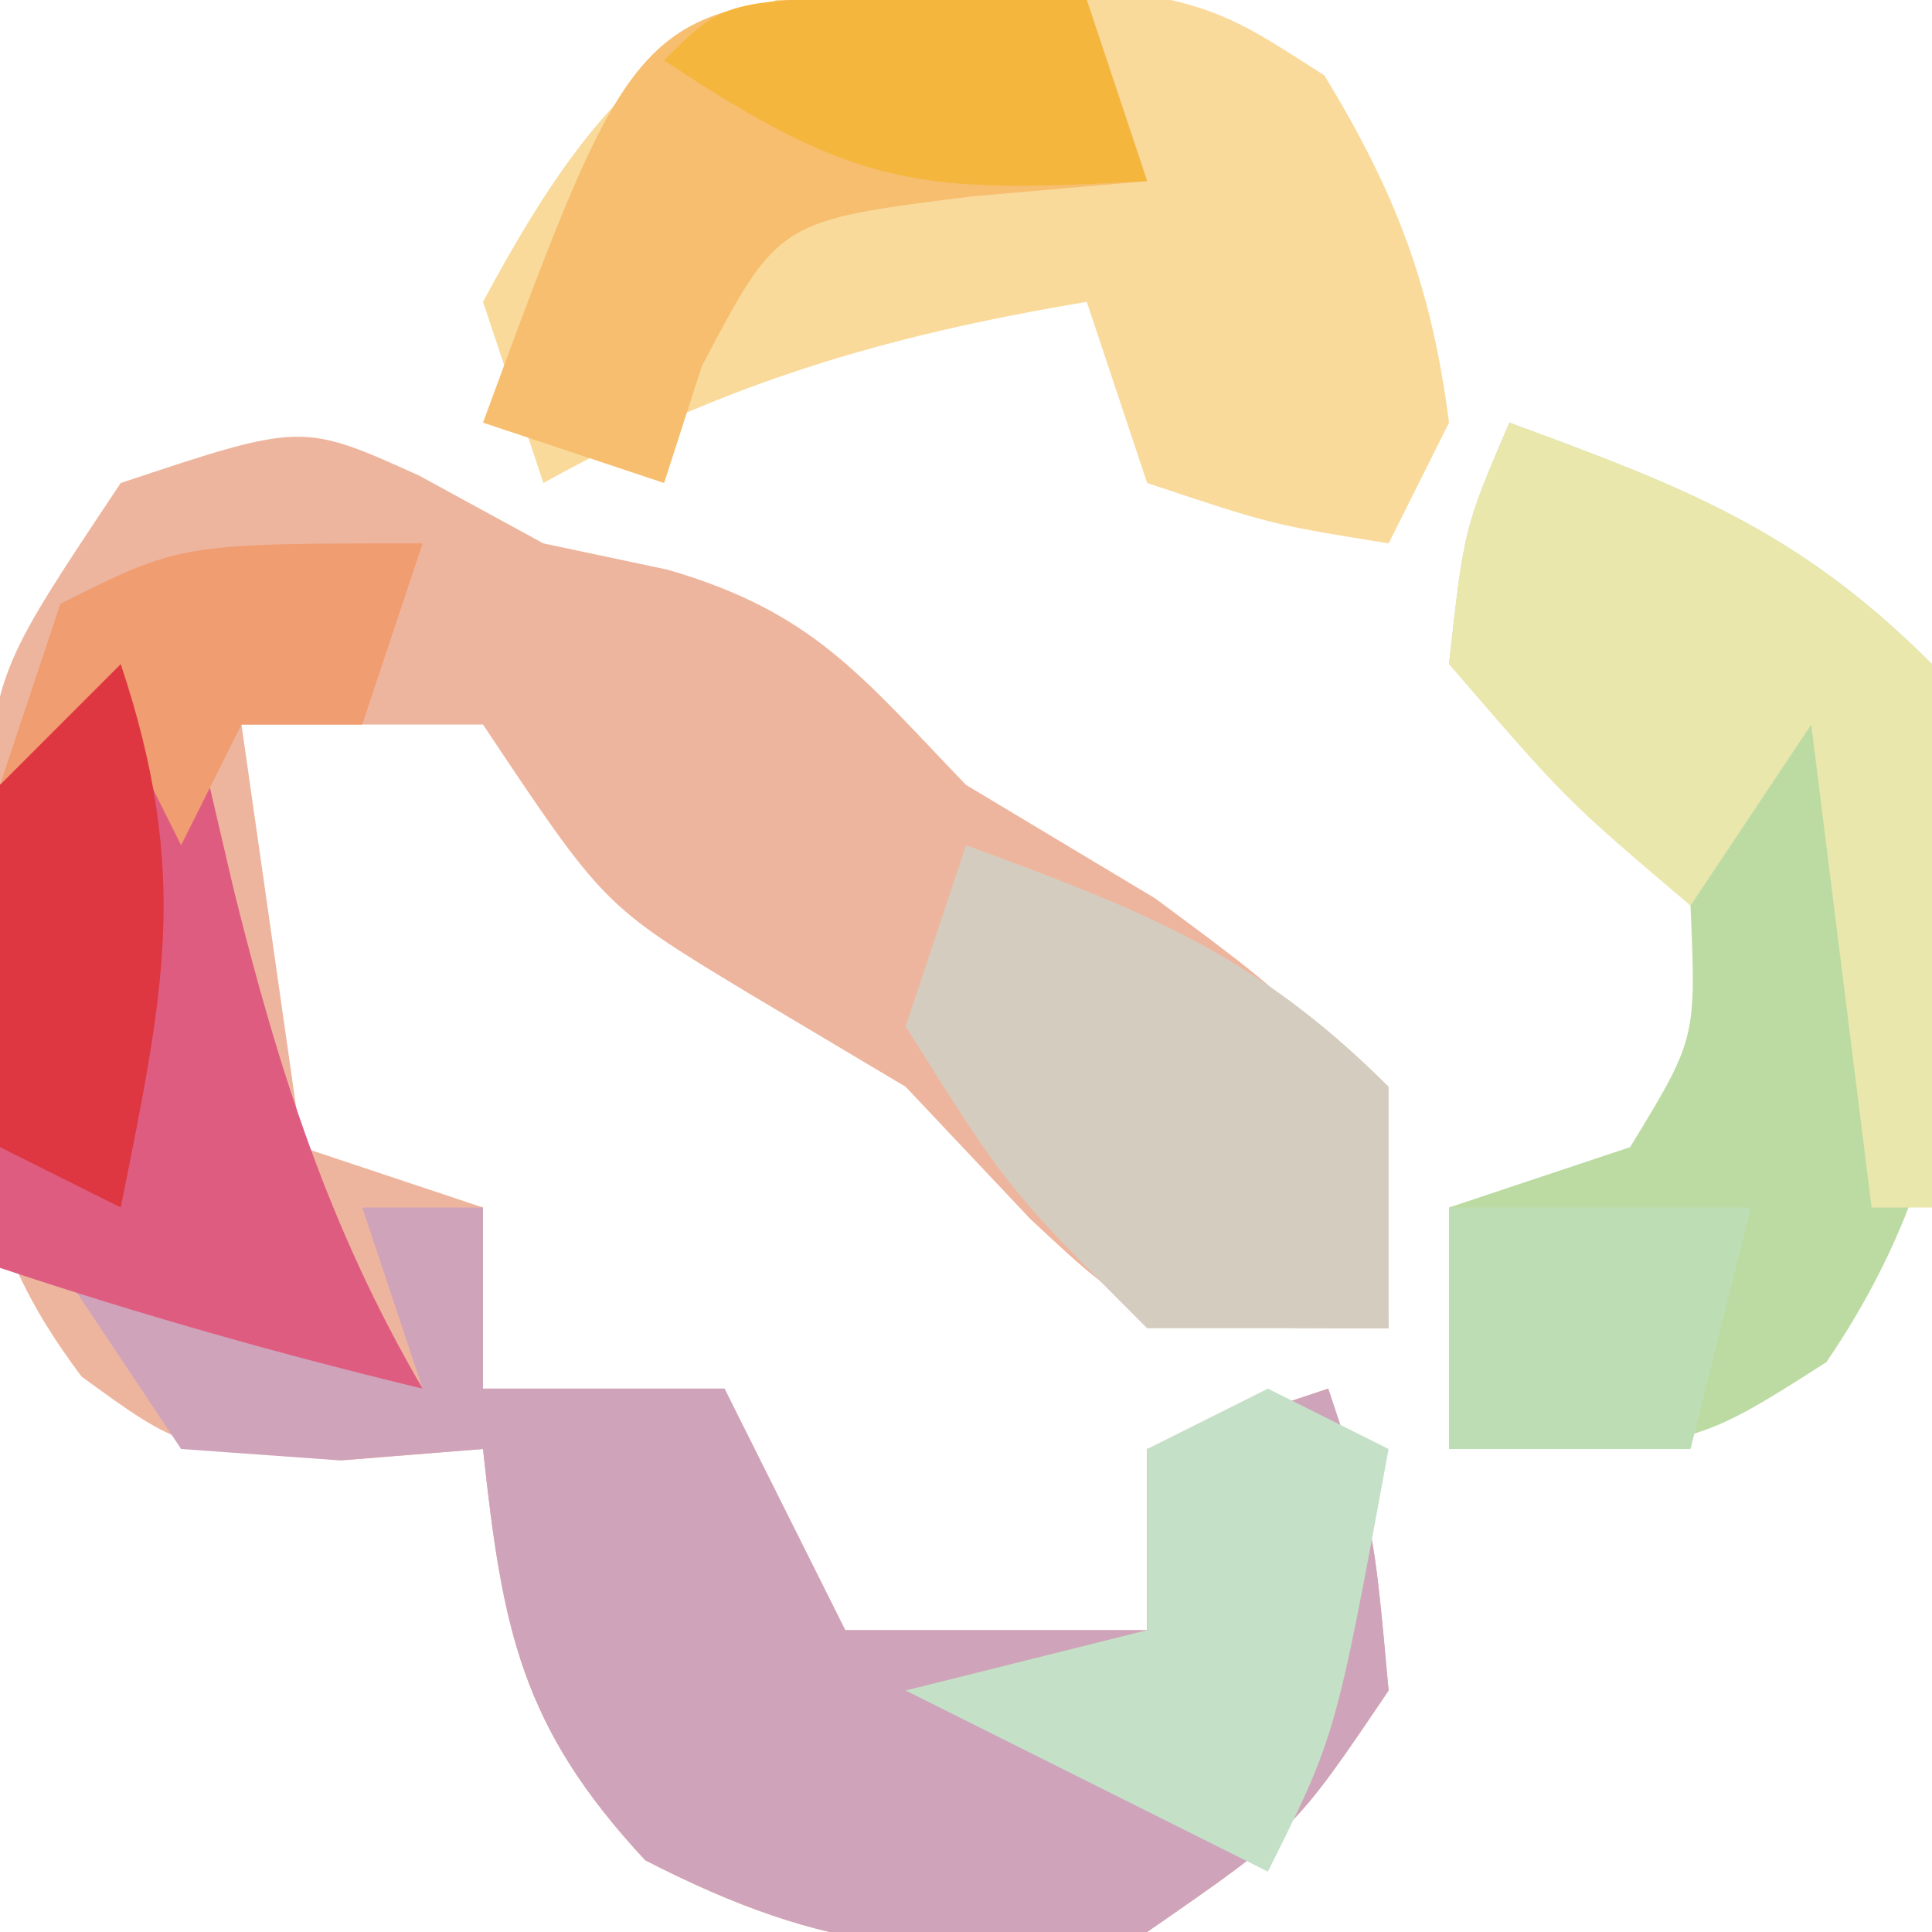
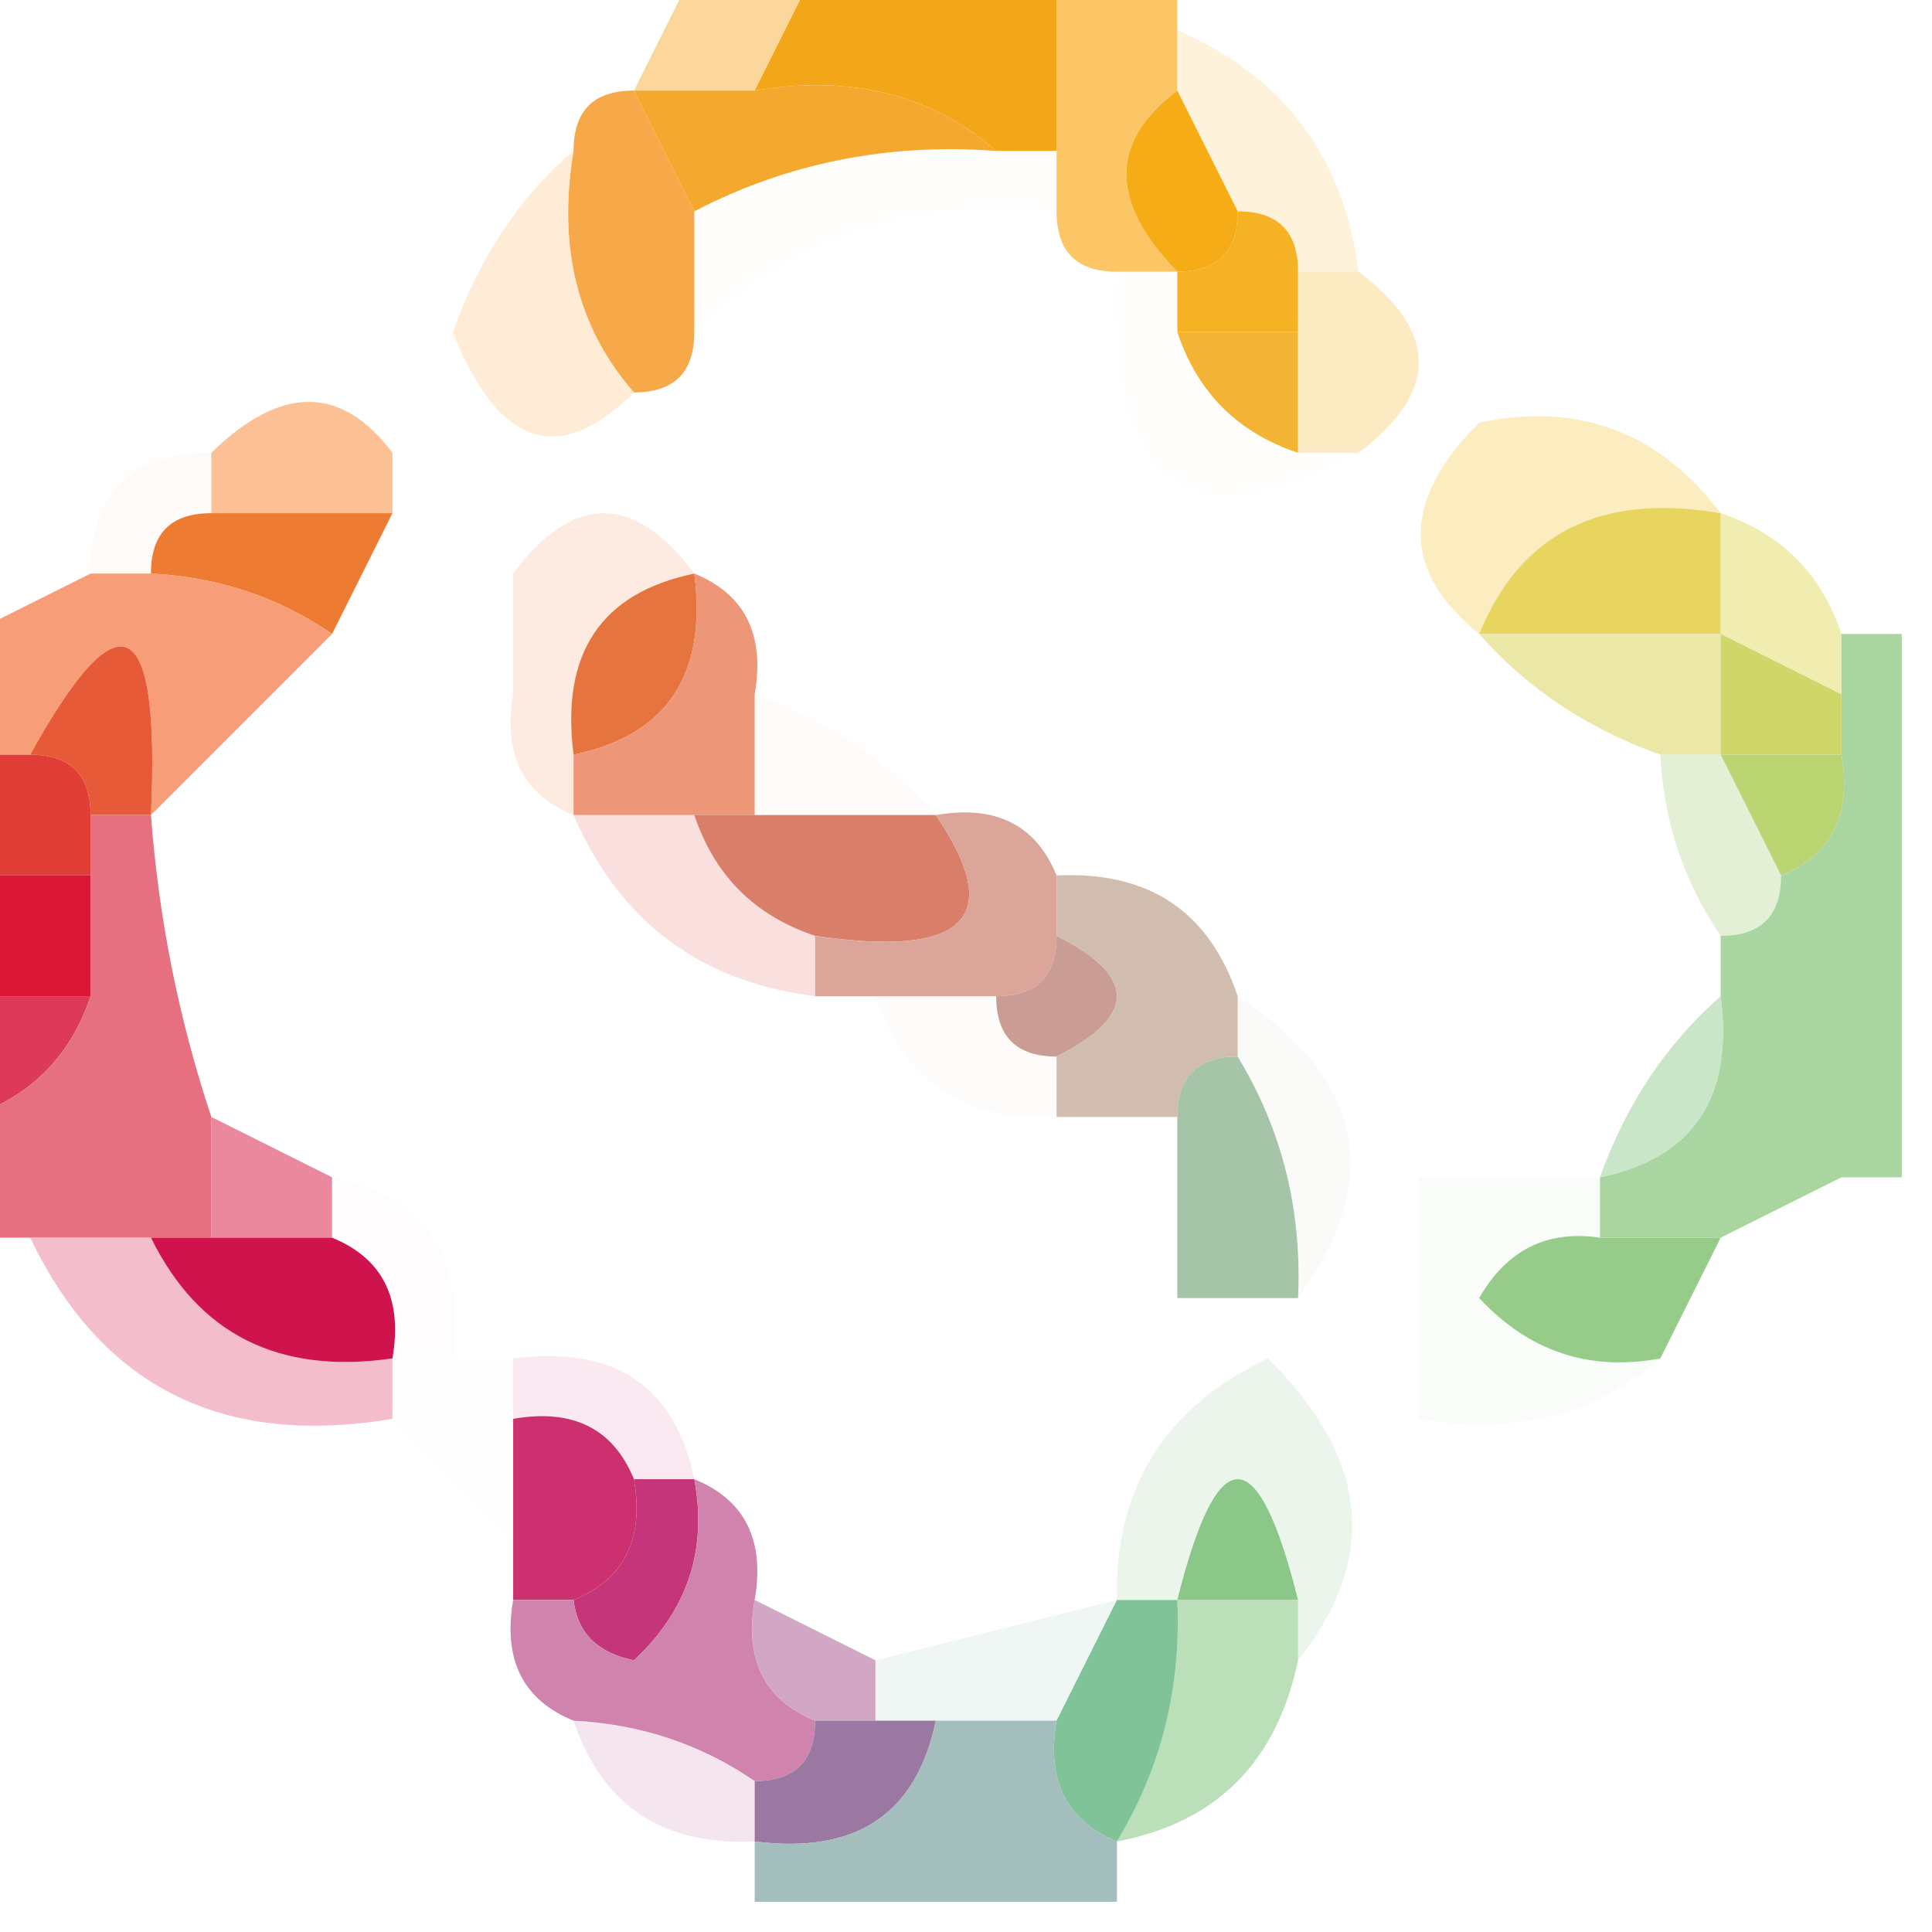
- <svg xmlns="http://www.w3.org/2000/svg" version="1.1" width="32" height="32">
-   <path d="M0 0 C0.681 0.371 1.361 0.743 2.062 1.125 C2.743 1.269 3.424 1.414 4.125 1.562 C6.536 2.263 7.326 3.322 9.062 5.125 C10.609 6.053 10.609 6.053 12.188 7 C15.062 9.125 15.062 9.125 15.938 11.875 C15.979 12.617 16.02 13.36 16.062 14.125 C12.062 14.125 12.062 14.125 10.125 12.312 C9.444 11.591 8.764 10.869 8.062 10.125 C7.196 9.609 6.33 9.094 5.438 8.562 C3.062 7.125 3.062 7.125 1.062 4.125 C-0.258 4.125 -1.577 4.125 -2.938 4.125 C-2.607 6.435 -2.277 8.745 -1.938 11.125 C-0.948 11.455 0.043 11.785 1.062 12.125 C1.062 13.115 1.062 14.105 1.062 15.125 C2.382 15.125 3.703 15.125 5.062 15.125 C5.723 16.445 6.383 17.765 7.062 19.125 C8.713 19.125 10.363 19.125 12.062 19.125 C12.062 18.135 12.062 17.145 12.062 16.125 C13.053 15.795 14.043 15.465 15.062 15.125 C15.812 17.375 15.812 17.375 16.062 20.125 C14.5 22.438 14.5 22.438 12.062 24.125 C8.677 24.619 6.798 24.503 3.75 22.938 C1.684 20.718 1.384 19.1 1.062 16.125 C0.299 16.187 -0.464 16.249 -1.25 16.312 C-3.938 16.125 -3.938 16.125 -5.586 14.926 C-7.369 12.55 -7.307 11.069 -7.25 8.125 C-7.246 7.259 -7.242 6.393 -7.238 5.5 C-6.938 3.125 -6.938 3.125 -4.938 0.125 C-1.938 -0.875 -1.938 -0.875 0 0 Z " fill="#EEB59E" transform="translate(6.9375,7.875)" />
-   <path d="M0 0 C0.66 0 1.32 0 2 0 C2 0.99 2 1.98 2 3 C3.32 3 4.64 3 6 3 C6.66 4.32 7.32 5.64 8 7 C9.65 7 11.3 7 13 7 C13 6.01 13 5.02 13 4 C13.99 3.67 14.98 3.34 16 3 C16.75 5.25 16.75 5.25 17 8 C15.438 10.312 15.438 10.312 13 12 C9.615 12.494 7.735 12.378 4.688 10.812 C2.621 8.593 2.322 6.975 2 4 C0.824 4.093 0.824 4.093 -0.375 4.188 C-1.241 4.126 -2.107 4.064 -3 4 C-3.66 3.01 -4.32 2.02 -5 1 C-3.02 1.66 -1.04 2.32 1 3 C0.67 2.01 0.34 1.02 0 0 Z " fill="#CFA3BA" transform="translate(6,20)" />
-   <path d="M0 0 C2.915 1.074 4.778 1.778 7 4 C7.718 8.326 7.75 11.902 5.25 15.562 C3 17 3 17 -1 17 C-1 15.68 -1 14.36 -1 13 C-0.01 12.67 0.98 12.34 2 12 C3.095 10.204 3.095 10.204 3 8 C2.34 7.34 1.68 6.68 1 6 C0.34 5.34 -0.32 4.68 -1 4 C-0.75 1.75 -0.75 1.75 0 0 Z " fill="#BCDBA2" transform="translate(25,7)" />
-   <path d="M0 0 C3.938 0.5 3.938 0.5 5.875 1.75 C7.061 3.704 7.645 5.232 7.938 7.5 C7.607 8.16 7.277 8.82 6.938 9.5 C5 9.188 5 9.188 2.938 8.5 C2.607 7.51 2.277 6.52 1.938 5.5 C-1.406 6.057 -4.096 6.852 -7.062 8.5 C-7.393 7.51 -7.723 6.52 -8.062 5.5 C-5.988 1.622 -4.339 0.152 0 0 Z " fill="#F9DA9B" transform="translate(16.0625,-0.5)" />
-   <path d="M0 0 C0.33 0 0.66 0 1 0 C1.289 1.238 1.577 2.475 1.875 3.75 C2.613 6.724 3.445 9.334 5 12 C2.614 11.424 0.333 10.778 -2 10 C-2.195 3.945 -2.195 3.945 -2 2 C-1.34 1.34 -0.68 0.68 0 0 Z " fill="#DF5C81" transform="translate(2,11)" />
-   <path d="M0 0 C0.949 0.041 1.897 0.083 2.875 0.125 C3.205 1.115 3.535 2.105 3.875 3.125 C2.452 3.249 2.452 3.249 1 3.375 C-2.23 3.776 -2.23 3.776 -3.5 6.188 C-3.706 6.827 -3.913 7.466 -4.125 8.125 C-5.115 7.795 -6.105 7.465 -7.125 7.125 C-4.567 0.183 -4.567 0.183 0 0 Z " fill="#F6BE6E" transform="translate(15.125,-0.125)" />
-   <path d="M0 0 C2.915 1.074 4.778 1.778 7 4 C7.195 6.164 7.195 6.164 7.125 8.625 C7.107 9.442 7.089 10.26 7.07 11.102 C7.036 12.041 7.036 12.041 7 13 C6.67 13 6.34 13 6 13 C5.67 10.36 5.34 7.72 5 5 C4.01 6.485 4.01 6.485 3 8 C0.938 6.25 0.938 6.25 -1 4 C-0.75 1.75 -0.75 1.75 0 0 Z " fill="#EAE7AD" transform="translate(25,7)" />
-   <path d="M0 0 C2.915 1.074 4.778 1.778 7 4 C7 5.32 7 6.64 7 8 C5.68 8 4.36 8 3 8 C0.688 5.688 0.688 5.688 -1 3 C-0.67 2.01 -0.34 1.02 0 0 Z " fill="#D5CCC0" transform="translate(16,14)" />
-   <path d="M0 0 C0.66 0.33 1.32 0.66 2 1 C1.125 5.75 1.125 5.75 0 8 C-2 7 -4 6 -6 5 C-4.68 4.67 -3.36 4.34 -2 4 C-2 3.01 -2 2.02 -2 1 C-1.34 0.67 -0.68 0.34 0 0 Z " fill="#C4E1C7" transform="translate(21,23)" />
-   <path d="M0 0 C1.65 0 3.3 0 5 0 C4.67 1.32 4.34 2.64 4 4 C2.68 4 1.36 4 0 4 C0 2.68 0 1.36 0 0 Z " fill="#BDDEB5" transform="translate(24,20)" />
-   <path d="M0 0 C-0.33 0.99 -0.66 1.98 -1 3 C-1.66 3 -2.32 3 -3 3 C-3.33 3.66 -3.66 4.32 -4 5 C-4.33 4.34 -4.66 3.68 -5 3 C-5.99 3.495 -5.99 3.495 -7 4 C-6.67 3.01 -6.34 2.02 -6 1 C-4 0 -4 0 0 0 Z " fill="#F09D71" transform="translate(7,9)" />
-   <path d="M0 0 C1.454 0.031 1.454 0.031 2.938 0.062 C3.268 1.052 3.598 2.042 3.938 3.062 C0.222 3.263 -0.835 3.214 -4.062 1.062 C-3.062 0.062 -3.062 0.062 0 0 Z " fill="#F5B63E" transform="translate(15.0625,-0.0625)" />
-   <path d="M0 0 C1.159 3.478 0.708 5.459 0 9 C-0.66 8.67 -1.32 8.34 -2 8 C-2.125 5.125 -2.125 5.125 -2 2 C-1.34 1.34 -0.68 0.68 0 0 Z " fill="#DE3741" transform="translate(2,11)" />
+ <svg xmlns="http://www.w3.org/2000/svg" version="1.1" width="32px" height="32px" style="shape-rendering:geometricPrecision; text-rendering:geometricPrecision; image-rendering:optimizeQuality; fill-rule:evenodd; clip-rule:evenodd">
+   <g>
+     <path style="opacity:0.78" fill="#fbcc81" d="M 11.5,-0.5 C 12.167,-0.5 12.833,-0.5 13.5,-0.5C 13.167,0.167 12.833,0.833 12.5,1.5C 11.833,1.5 11.167,1.5 10.5,1.5C 10.833,0.833 11.167,0.167 11.5,-0.5 Z" />
+   </g>
+   <g>
+     <path style="opacity:1" fill="#f3a718" d="M 13.5,-0.5 C 14.833,-0.5 16.167,-0.5 17.5,-0.5C 17.5,0.5 17.5,1.5 17.5,2.5C 17.167,2.5 16.833,2.5 16.5,2.5C 15.432,1.566 14.099,1.232 12.5,1.5C 12.833,0.833 13.167,0.167 13.5,-0.5 Z" />
+   </g>
+   <g>
+     <path style="opacity:0.996" fill="#f4a82d" d="M 10.5,1.5 C 11.167,1.5 11.833,1.5 12.5,1.5C 14.099,1.232 15.432,1.566 16.5,2.5C 14.709,2.366 13.042,2.699 11.5,3.5C 11.167,2.833 10.833,2.167 10.5,1.5 Z" />
+   </g>
+   <g>
+     <path style="opacity:1" fill="#fcc566" d="M 17.5,-0.5 C 18.167,-0.5 18.833,-0.5 19.5,-0.5C 19.5,-0.167 19.5,0.167 19.5,0.5C 19.5,0.833 19.5,1.167 19.5,1.5C 18.375,2.348 18.375,3.348 19.5,4.5C 19.167,4.5 18.833,4.5 18.5,4.5C 17.833,4.5 17.5,4.167 17.5,3.5C 17.5,3.167 17.5,2.833 17.5,2.5C 17.5,1.5 17.5,0.5 17.5,-0.5 Z" />
+   </g>
+   <g>
+     <path style="opacity:0.494" fill="#ffe4b7" d="M 19.5,0.5 C 21.262,1.262 22.262,2.596 22.5,4.5C 22.167,4.5 21.833,4.5 21.5,4.5C 21.5,3.833 21.167,3.5 20.5,3.5C 20.167,2.833 19.833,2.167 19.5,1.5C 19.5,1.167 19.5,0.833 19.5,0.5 Z" />
+   </g>
+   <g>
+     <path style="opacity:1" fill="#f7a94a" d="M 10.5,1.5 C 10.833,2.167 11.167,2.833 11.5,3.5C 11.5,4.167 11.5,4.833 11.5,5.5C 11.5,6.167 11.167,6.5 10.5,6.5C 9.566,5.432 9.232,4.099 9.5,2.5C 9.5,1.833 9.833,1.5 10.5,1.5 Z" />
+   </g>
+   <g>
+     <path style="opacity:1" fill="#f5ac16" d="M 19.5,1.5 C 19.833,2.167 20.167,2.833 20.5,3.5C 20.5,4.167 20.167,4.5 19.5,4.5C 18.375,3.348 18.375,2.348 19.5,1.5 Z" />
+   </g>
+   <g>
+     <path style="opacity:0.047" fill="#fef3db" d="M 16.5,2.5 C 16.833,2.5 17.167,2.5 17.5,2.5C 17.5,2.833 17.5,3.167 17.5,3.5C 15.142,3.252 13.142,3.919 11.5,5.5C 11.5,4.833 11.5,4.167 11.5,3.5C 13.042,2.699 14.709,2.366 16.5,2.5 Z" />
+   </g>
+   <g>
+     <path style="opacity:1" fill="#f5b225" d="M 20.5,3.5 C 21.167,3.5 21.5,3.833 21.5,4.5C 21.5,4.833 21.5,5.167 21.5,5.5C 20.833,5.5 20.167,5.5 19.5,5.5C 19.5,5.167 19.5,4.833 19.5,4.5C 20.167,4.5 20.5,4.167 20.5,3.5 Z" />
+   </g>
+   <g>
+     <path style="opacity:0.557" fill="#fddcb6" d="M 9.5,2.5 C 9.232,4.099 9.566,5.432 10.5,6.5C 9.257,7.737 8.257,7.404 7.5,5.5C 7.942,4.261 8.609,3.261 9.5,2.5 Z" />
+   </g>
+   <g>
+     <path style="opacity:0.075" fill="#fef0df" d="M 18.5,4.5 C 18.833,4.5 19.167,4.5 19.5,4.5C 19.5,4.833 19.5,5.167 19.5,5.5C 19.833,6.5 20.5,7.167 21.5,7.5C 21.833,7.5 22.167,7.5 22.5,7.5C 19.67,9.035 18.337,8.035 18.5,4.5 Z" />
+   </g>
+   <g>
+     <path style="opacity:1" fill="#f3b436" d="M 19.5,5.5 C 20.167,5.5 20.833,5.5 21.5,5.5C 21.5,6.167 21.5,6.833 21.5,7.5C 20.5,7.167 19.833,6.5 19.5,5.5 Z" />
+   </g>
+   <g>
+     <path style="opacity:0.639" fill="#fbdfa0" d="M 21.5,4.5 C 21.833,4.5 22.167,4.5 22.5,4.5C 23.833,5.5 23.833,6.5 22.5,7.5C 22.167,7.5 21.833,7.5 21.5,7.5C 21.5,6.833 21.5,6.167 21.5,5.5C 21.5,5.167 21.5,4.833 21.5,4.5 Z" />
+   </g>
+   <g>
+     <path style="opacity:0.18" fill="#fbe4d8" d="M 3.5,7.5 C 3.5,7.833 3.5,8.167 3.5,8.5C 2.833,8.5 2.5,8.833 2.5,9.5C 2.167,9.5 1.833,9.5 1.5,9.5C 1.5,8.167 2.167,7.5 3.5,7.5 Z" />
+   </g>
+   <g>
+     <path style="opacity:0.859" fill="#fab782" d="M 6.5,7.5 C 6.5,7.833 6.5,8.167 6.5,8.5C 5.5,8.5 4.5,8.5 3.5,8.5C 3.5,8.167 3.5,7.833 3.5,7.5C 4.652,6.375 5.652,6.375 6.5,7.5 Z" />
+   </g>
+   <g>
+     <path style="opacity:0.812" fill="#fae9b0" d="M 28.5,8.5 C 26.517,8.157 25.183,8.824 24.5,10.5C 23.209,9.458 23.209,8.292 24.5,7C 26.14,6.652 27.473,7.152 28.5,8.5 Z" />
+   </g>
+   <g>
+     <path style="opacity:1" fill="#ed7b31" d="M 2.5,9.5 C 2.5,8.833 2.833,8.5 3.5,8.5C 4.5,8.5 5.5,8.5 6.5,8.5C 6.167,9.167 5.833,9.833 5.5,10.5C 4.609,9.89 3.609,9.557 2.5,9.5 Z" />
+   </g>
+   <g>
+     <path style="opacity:0.439" fill="#fad2ba" d="M 11.5,9.5 C 9.952,9.821 9.285,10.821 9.5,12.5C 9.5,12.833 9.5,13.167 9.5,13.5C 8.662,13.158 8.328,12.492 8.5,11.5C 8.5,10.833 8.5,10.167 8.5,9.5C 9.5,8.167 10.5,8.167 11.5,9.5 Z" />
+   </g>
+   <g>
+     <path style="opacity:1" fill="#f79e78" d="M 1.5,9.5 C 1.833,9.5 2.167,9.5 2.5,9.5C 3.609,9.557 4.609,9.89 5.5,10.5C 4.5,11.5 3.5,12.5 2.5,13.5C 2.655,10.147 1.988,9.814 0.5,12.5C 0.167,12.5 -0.167,12.5 -0.5,12.5C -0.5,11.833 -0.5,11.167 -0.5,10.5C 0.167,10.167 0.833,9.833 1.5,9.5 Z" />
+   </g>
+   <g>
+     <path style="opacity:0.021" fill="#feefe8" d="M 6.5,7.5 C 7.167,8.167 7.833,8.833 8.5,9.5C 8.5,10.167 8.5,10.833 8.5,11.5C 7.609,10.89 6.609,10.557 5.5,10.5C 5.833,9.833 6.167,9.167 6.5,8.5C 6.5,8.167 6.5,7.833 6.5,7.5 Z" />
+   </g>
+   <g>
+     <path style="opacity:0.992" fill="#e8d55e" d="M 28.5,8.5 C 28.5,9.167 28.5,9.833 28.5,10.5C 27.167,10.5 25.833,10.5 24.5,10.5C 25.183,8.824 26.517,8.157 28.5,8.5 Z" />
+   </g>
+   <g>
+     <path style="opacity:0.835" fill="#eee9a2" d="M 28.5,8.5 C 29.5,8.833 30.167,9.5 30.5,10.5C 30.5,10.833 30.5,11.167 30.5,11.5C 29.833,11.167 29.167,10.833 28.5,10.5C 28.5,9.833 28.5,9.167 28.5,8.5 Z" />
+   </g>
+   <g>
+     <path style="opacity:0.973" fill="#eae6a5" d="M 24.5,10.5 C 25.833,10.5 27.167,10.5 28.5,10.5C 28.5,11.167 28.5,11.833 28.5,12.5C 28.167,12.5 27.833,12.5 27.5,12.5C 26.291,12.068 25.291,11.401 24.5,10.5 Z" />
+   </g>
+   <g>
+     <path style="opacity:0.973" fill="#e55632" d="M 2.5,13.5 C 2.167,13.5 1.833,13.5 1.5,13.5C 1.5,12.833 1.167,12.5 0.5,12.5C 1.988,9.814 2.655,10.147 2.5,13.5 Z" />
+   </g>
+   <g>
+     <path style="opacity:1" fill="#e6743e" d="M 11.5,9.5 C 11.715,11.179 11.048,12.179 9.5,12.5C 9.285,10.821 9.952,9.821 11.5,9.5 Z" />
+   </g>
+   <g>
+     <path style="opacity:0.971" fill="#cdd663" d="M 28.5,10.5 C 29.167,10.833 29.833,11.167 30.5,11.5C 30.5,11.833 30.5,12.167 30.5,12.5C 29.833,12.5 29.167,12.5 28.5,12.5C 28.5,11.833 28.5,11.167 28.5,10.5 Z" />
+   </g>
+   <g>
+     <path style="opacity:0.992" fill="#ed9577" d="M 11.5,9.5 C 12.338,9.842 12.672,10.508 12.5,11.5C 12.5,12.167 12.5,12.833 12.5,13.5C 12.167,13.5 11.833,13.5 11.5,13.5C 10.833,13.5 10.167,13.5 9.5,13.5C 9.5,13.167 9.5,12.833 9.5,12.5C 11.048,12.179 11.715,11.179 11.5,9.5 Z" />
+   </g>
+   <g>
+     <path style="opacity:0.098" fill="#f8d4c3" d="M 12.5,11.5 C 13.71,11.932 14.71,12.599 15.5,13.5C 14.5,13.5 13.5,13.5 12.5,13.5C 12.5,12.833 12.5,12.167 12.5,11.5 Z" />
+   </g>
+   <g>
+     <path style="opacity:0.988" fill="#b9d370" d="M 28.5,12.5 C 29.167,12.5 29.833,12.5 30.5,12.5C 30.672,13.492 30.338,14.158 29.5,14.5C 29.167,13.833 28.833,13.167 28.5,12.5 Z" />
+   </g>
+   <g>
+     <path style="opacity:1" fill="#e03e36" d="M -0.5,12.5 C -0.167,12.5 0.167,12.5 0.5,12.5C 1.167,12.5 1.5,12.833 1.5,13.5C 1.5,13.833 1.5,14.167 1.5,14.5C 0.833,14.5 0.167,14.5 -0.5,14.5C -0.5,13.833 -0.5,13.167 -0.5,12.5 Z" />
+   </g>
+   <g>
+     <path style="opacity:0.525" fill="#f4c3be" d="M 9.5,13.5 C 10.167,13.5 10.833,13.5 11.5,13.5C 11.833,14.5 12.5,15.167 13.5,15.5C 13.5,15.833 13.5,16.167 13.5,16.5C 11.596,16.262 10.262,15.262 9.5,13.5 Z" />
+   </g>
+   <g>
+     <path style="opacity:1" fill="#d97e68" d="M 11.5,13.5 C 11.833,13.5 12.167,13.5 12.5,13.5C 13.5,13.5 14.5,13.5 15.5,13.5C 16.66,15.203 15.993,15.869 13.5,15.5C 12.5,15.167 11.833,14.5 11.5,13.5 Z" />
+   </g>
+   <g>
+     <path style="opacity:0.647" fill="#d6e8bf" d="M 27.5,12.5 C 27.833,12.5 28.167,12.5 28.5,12.5C 28.833,13.167 29.167,13.833 29.5,14.5C 29.5,15.167 29.167,15.5 28.5,15.5C 27.89,14.609 27.557,13.609 27.5,12.5 Z" />
+   </g>
+   <g>
+     <path style="opacity:1" fill="#da1736" d="M -0.5,14.5 C 0.167,14.5 0.833,14.5 1.5,14.5C 1.5,15.167 1.5,15.833 1.5,16.5C 0.833,16.5 0.167,16.5 -0.5,16.5C -0.5,15.833 -0.5,15.167 -0.5,14.5 Z" />
+   </g>
+   <g>
+     <path style="opacity:1" fill="#dba599" d="M 15.5,13.5 C 16.492,13.328 17.158,13.662 17.5,14.5C 17.5,14.833 17.5,15.167 17.5,15.5C 17.5,16.167 17.167,16.5 16.5,16.5C 15.833,16.5 15.167,16.5 14.5,16.5C 14.167,16.5 13.833,16.5 13.5,16.5C 13.5,16.167 13.5,15.833 13.5,15.5C 15.993,15.869 16.66,15.203 15.5,13.5 Z" />
+   </g>
+   <g>
+     <path style="opacity:1" fill="#dd3958" d="M -0.5,16.5 C 0.167,16.5 0.833,16.5 1.5,16.5C 1.167,17.5 0.5,18.167 -0.5,18.5C -0.5,17.833 -0.5,17.167 -0.5,16.5 Z" />
+   </g>
+   <g>
+     <path style="opacity:0.988" fill="#c89c92" d="M 17.5,15.5 C 18.833,16.167 18.833,16.833 17.5,17.5C 16.833,17.5 16.5,17.167 16.5,16.5C 17.167,16.5 17.5,16.167 17.5,15.5 Z" />
+   </g>
+   <g>
+     <path style="opacity:1" fill="#d0bdaf" d="M 17.5,15.5 C 17.5,15.167 17.5,14.833 17.5,14.5C 19.027,14.427 20.027,15.094 20.5,16.5C 20.5,16.833 20.5,17.167 20.5,17.5C 19.833,17.5 19.5,17.833 19.5,18.5C 18.833,18.5 18.167,18.5 17.5,18.5C 17.5,18.167 17.5,17.833 17.5,17.5C 18.833,16.833 18.833,16.167 17.5,15.5 Z" />
+   </g>
+   <g>
+     <path style="opacity:0.149" fill="#f5e6e5" d="M 14.5,16.5 C 15.167,16.5 15.833,16.5 16.5,16.5C 16.5,17.167 16.833,17.5 17.5,17.5C 17.5,17.833 17.5,18.167 17.5,18.5C 15.973,18.573 14.973,17.906 14.5,16.5 Z" />
+   </g>
+   <g>
+     <path style="opacity:0.969" fill="#a7d49e" d="M 30.5,10.5 C 30.833,10.5 31.167,10.5 31.5,10.5C 31.5,13.5 31.5,16.5 31.5,19.5C 31.167,19.5 30.833,19.5 30.5,19.5C 29.833,19.833 29.167,20.167 28.5,20.5C 27.833,20.5 27.167,20.5 26.5,20.5C 26.5,20.167 26.5,19.833 26.5,19.5C 28.048,19.179 28.715,18.179 28.5,16.5C 28.5,16.167 28.5,15.833 28.5,15.5C 29.167,15.5 29.5,15.167 29.5,14.5C 30.338,14.158 30.672,13.492 30.5,12.5C 30.5,12.167 30.5,11.833 30.5,11.5C 30.5,11.167 30.5,10.833 30.5,10.5 Z" />
+   </g>
+   <g>
+     <path style="opacity:0.208" fill="#e5ede3" d="M 20.5,16.5 C 22.597,17.879 22.93,19.545 21.5,21.5C 21.567,20.041 21.234,18.708 20.5,17.5C 20.5,17.167 20.5,16.833 20.5,16.5 Z" />
+   </g>
+   <g>
+     <path style="opacity:0.878" fill="#c2e2c1" d="M 28.5,16.5 C 28.715,18.179 28.048,19.179 26.5,19.5C 26.932,18.291 27.599,17.291 28.5,16.5 Z" />
+   </g>
+   <g>
+     <path style="opacity:0.99" fill="#e76f7f" d="M 1.5,13.5 C 1.833,13.5 2.167,13.5 2.5,13.5C 2.629,15.216 2.962,16.883 3.5,18.5C 3.5,19.167 3.5,19.833 3.5,20.5C 3.167,20.5 2.833,20.5 2.5,20.5C 1.833,20.5 1.167,20.5 0.5,20.5C 0.167,20.5 -0.167,20.5 -0.5,20.5C -0.5,19.833 -0.5,19.167 -0.5,18.5C 0.5,18.167 1.167,17.5 1.5,16.5C 1.5,15.833 1.5,15.167 1.5,14.5C 1.5,14.167 1.5,13.833 1.5,13.5 Z" />
+   </g>
+   <g>
+     <path style="opacity:0.878" fill="#e77991" d="M 3.5,18.5 C 4.167,18.833 4.833,19.167 5.5,19.5C 5.5,19.833 5.5,20.167 5.5,20.5C 4.833,20.5 4.167,20.5 3.5,20.5C 3.5,19.833 3.5,19.167 3.5,18.5 Z" />
+   </g>
+   <g>
+     <path style="opacity:1" fill="#a6c4a8" d="M 20.5,17.5 C 21.234,18.708 21.567,20.041 21.5,21.5C 20.833,21.5 20.167,21.5 19.5,21.5C 19.5,20.5 19.5,19.5 19.5,18.5C 19.5,17.833 19.833,17.5 20.5,17.5 Z" />
+   </g>
+   <g>
+     <path style="opacity:0.22" fill="#e4f1e2" d="M 26.5,19.5 C 26.5,19.833 26.5,20.167 26.5,20.5C 25.624,20.369 24.957,20.703 24.5,21.5C 25.325,22.386 26.325,22.719 27.5,22.5C 26.432,23.434 25.099,23.768 23.5,23.5C 23.5,22.167 23.5,20.833 23.5,19.5C 24.5,19.5 25.5,19.5 26.5,19.5 Z" />
+   </g>
+   <g>
+     <path style="opacity:0.722" fill="#efa4b7" d="M 0.5,20.5 C 1.167,20.5 1.833,20.5 2.5,20.5C 3.287,22.104 4.62,22.771 6.5,22.5C 6.5,22.833 6.5,23.167 6.5,23.5C 3.687,23.975 1.687,22.975 0.5,20.5 Z" />
+   </g>
+   <g>
+     <path style="opacity:1" fill="#cf134c" d="M 2.5,20.5 C 2.833,20.5 3.167,20.5 3.5,20.5C 4.167,20.5 4.833,20.5 5.5,20.5C 6.338,20.842 6.672,21.508 6.5,22.5C 4.62,22.771 3.287,22.104 2.5,20.5 Z" />
+   </g>
+   <g>
+     <path style="opacity:0.114" fill="#f7e5ed" d="M 5.5,20.5 C 5.5,20.167 5.5,19.833 5.5,19.5C 7.048,19.821 7.715,20.821 7.5,22.5C 7.167,22.5 6.833,22.5 6.5,22.5C 6.672,21.508 6.338,20.842 5.5,20.5 Z" />
+   </g>
+   <g>
+     <path style="opacity:0.027" fill="#f0f0ee" d="M 17.5,18.5 C 18.167,18.5 18.833,18.5 19.5,18.5C 19.5,19.5 19.5,20.5 19.5,21.5C 18.599,20.709 17.932,19.709 17.5,18.5 Z" />
+   </g>
+   <g>
+     <path style="opacity:0.99" fill="#96cb88" d="M 26.5,20.5 C 27.167,20.5 27.833,20.5 28.5,20.5C 28.167,21.167 27.833,21.833 27.5,22.5C 26.325,22.719 25.325,22.386 24.5,21.5C 24.957,20.703 25.624,20.369 26.5,20.5 Z" />
+   </g>
+   <g>
+     <path style="opacity:0.02" fill="#ebf5e9" d="M 30.5,19.5 C 30.5,21.5 29.5,22.5 27.5,22.5C 27.833,21.833 28.167,21.167 28.5,20.5C 29.167,20.167 29.833,19.833 30.5,19.5 Z" />
+   </g>
+   <g>
+     <path style="opacity:0.341" fill="#efbed2" d="M 8.5,23.5 C 8.5,23.167 8.5,22.833 8.5,22.5C 10.179,22.285 11.179,22.952 11.5,24.5C 11.167,24.5 10.833,24.5 10.5,24.5C 10.158,23.662 9.492,23.328 8.5,23.5 Z" />
+   </g>
+   <g>
+     <path style="opacity:0.608" fill="#deefdf" d="M 21.5,27.5 C 21.5,27.167 21.5,26.833 21.5,26.5C 20.833,23.833 20.167,23.833 19.5,26.5C 19.167,26.5 18.833,26.5 18.5,26.5C 18.461,24.641 19.294,23.308 21,22.5C 22.677,24.148 22.844,25.815 21.5,27.5 Z" />
+   </g>
+   <g>
+     <path style="opacity:0.059" fill="#fff2f4" d="M 6.5,23.5 C 6.5,23.167 6.5,22.833 6.5,22.5C 6.833,22.5 7.167,22.5 7.5,22.5C 7.833,22.5 8.167,22.5 8.5,22.5C 8.5,22.833 8.5,23.167 8.5,23.5C 8.5,24.167 8.5,24.833 8.5,25.5C 7.833,24.833 7.167,24.167 6.5,23.5 Z" />
+   </g>
+   <g>
+     <path style="opacity:1" fill="#cc306f" d="M 8.5,23.5 C 9.492,23.328 10.158,23.662 10.5,24.5C 10.672,25.492 10.338,26.158 9.5,26.5C 9.167,26.5 8.833,26.5 8.5,26.5C 8.5,26.167 8.5,25.833 8.5,25.5C 8.5,24.833 8.5,24.167 8.5,23.5 Z" />
+   </g>
+   <g>
+     <path style="opacity:0.992" fill="#89c787" d="M 21.5,26.5 C 20.833,26.5 20.167,26.5 19.5,26.5C 20.167,23.833 20.833,23.833 21.5,26.5 Z" />
+   </g>
+   <g>
+     <path style="opacity:1" fill="#c4357a" d="M 10.5,24.5 C 10.833,24.5 11.167,24.5 11.5,24.5C 11.719,25.675 11.386,26.675 10.5,27.5C 9.893,27.376 9.56,27.043 9.5,26.5C 10.338,26.158 10.672,25.492 10.5,24.5 Z" />
+   </g>
+   <g>
+     <path style="opacity:0.337" fill="#d4e4de" d="M 18.5,26.5 C 18.167,27.167 17.833,27.833 17.5,28.5C 16.833,28.5 16.167,28.5 15.5,28.5C 15.167,28.5 14.833,28.5 14.5,28.5C 14.5,28.167 14.5,27.833 14.5,27.5C 15.833,27.167 17.167,26.833 18.5,26.5 Z" />
+   </g>
+   <g>
+     <path style="opacity:0.992" fill="#d083ac" d="M 11.5,24.5 C 12.338,24.842 12.672,25.508 12.5,26.5C 12.328,27.492 12.662,28.158 13.5,28.5C 13.5,29.167 13.167,29.5 12.5,29.5C 11.609,28.89 10.609,28.557 9.5,28.5C 8.662,28.158 8.328,27.492 8.5,26.5C 8.833,26.5 9.167,26.5 9.5,26.5C 9.56,27.043 9.893,27.376 10.5,27.5C 11.386,26.675 11.719,25.675 11.5,24.5 Z" />
+   </g>
+   <g>
+     <path style="opacity:0.843" fill="#ca97ba" d="M 12.5,26.5 C 13.167,26.833 13.833,27.167 14.5,27.5C 14.5,27.833 14.5,28.167 14.5,28.5C 14.167,28.5 13.833,28.5 13.5,28.5C 12.662,28.158 12.328,27.492 12.5,26.5 Z" />
+   </g>
+   <g>
+     <path style="opacity:0.941" fill="#b7ddb5" d="M 19.5,26.5 C 20.167,26.5 20.833,26.5 21.5,26.5C 21.5,26.833 21.5,27.167 21.5,27.5C 21.144,29.19 20.144,30.19 18.5,30.5C 19.234,29.292 19.567,27.959 19.5,26.5 Z" />
+   </g>
+   <g>
+     <path style="opacity:1" fill="#81c399" d="M 18.5,26.5 C 18.833,26.5 19.167,26.5 19.5,26.5C 19.567,27.959 19.234,29.292 18.5,30.5C 17.662,30.158 17.328,29.492 17.5,28.5C 17.833,27.833 18.167,27.167 18.5,26.5 Z" />
+   </g>
+   <g>
+     <path style="opacity:0.404" fill="#e5bfd7" d="M 9.5,28.5 C 10.609,28.557 11.609,28.89 12.5,29.5C 12.5,29.833 12.5,30.167 12.5,30.5C 10.973,30.573 9.973,29.906 9.5,28.5 Z" />
+   </g>
+   <g>
+     <path style="opacity:0.961" fill="#96739f" d="M 13.5,28.5 C 13.833,28.5 14.167,28.5 14.5,28.5C 14.833,28.5 15.167,28.5 15.5,28.5C 15.179,30.048 14.179,30.715 12.5,30.5C 12.5,30.167 12.5,29.833 12.5,29.5C 13.167,29.5 13.5,29.167 13.5,28.5 Z" />
+   </g>
+   <g>
+     <path style="opacity:0.922" fill="#9db9b9" d="M 15.5,28.5 C 16.167,28.5 16.833,28.5 17.5,28.5C 17.328,29.492 17.662,30.158 18.5,30.5C 18.5,30.833 18.5,31.167 18.5,31.5C 16.5,31.5 14.5,31.5 12.5,31.5C 12.5,31.167 12.5,30.833 12.5,30.5C 14.179,30.715 15.179,30.048 15.5,28.5 Z" />
+   </g>
</svg>
